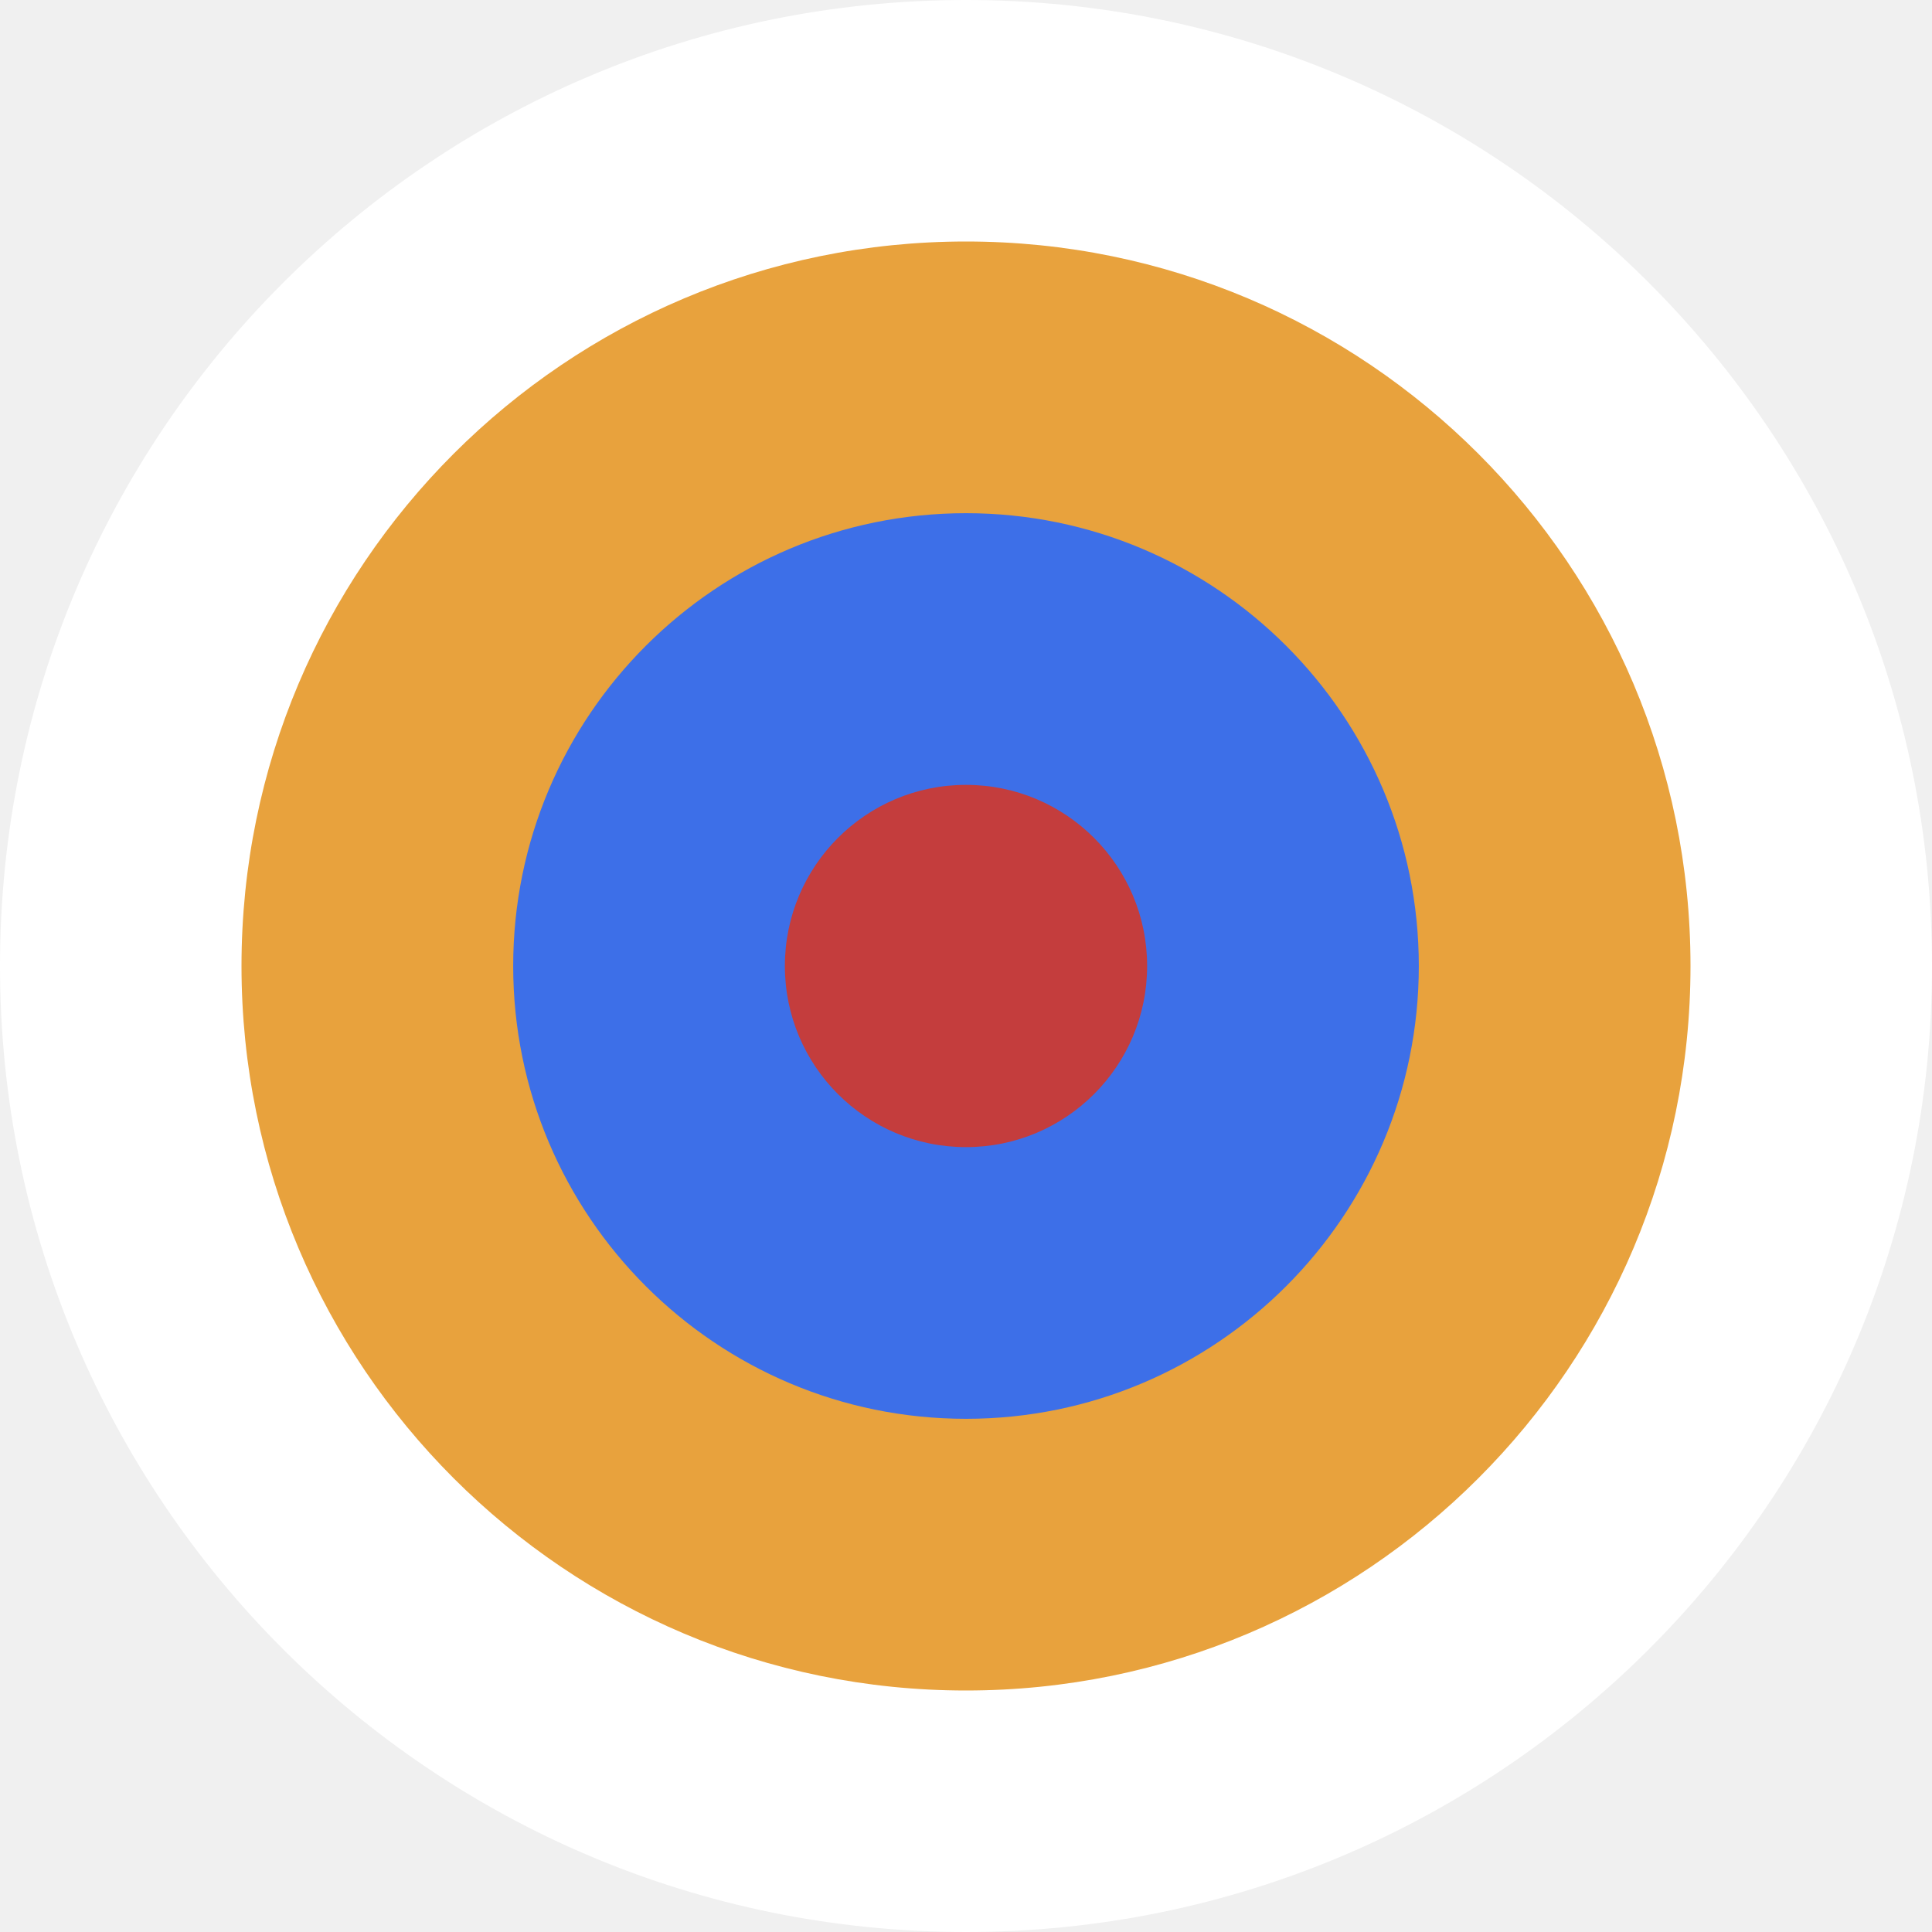
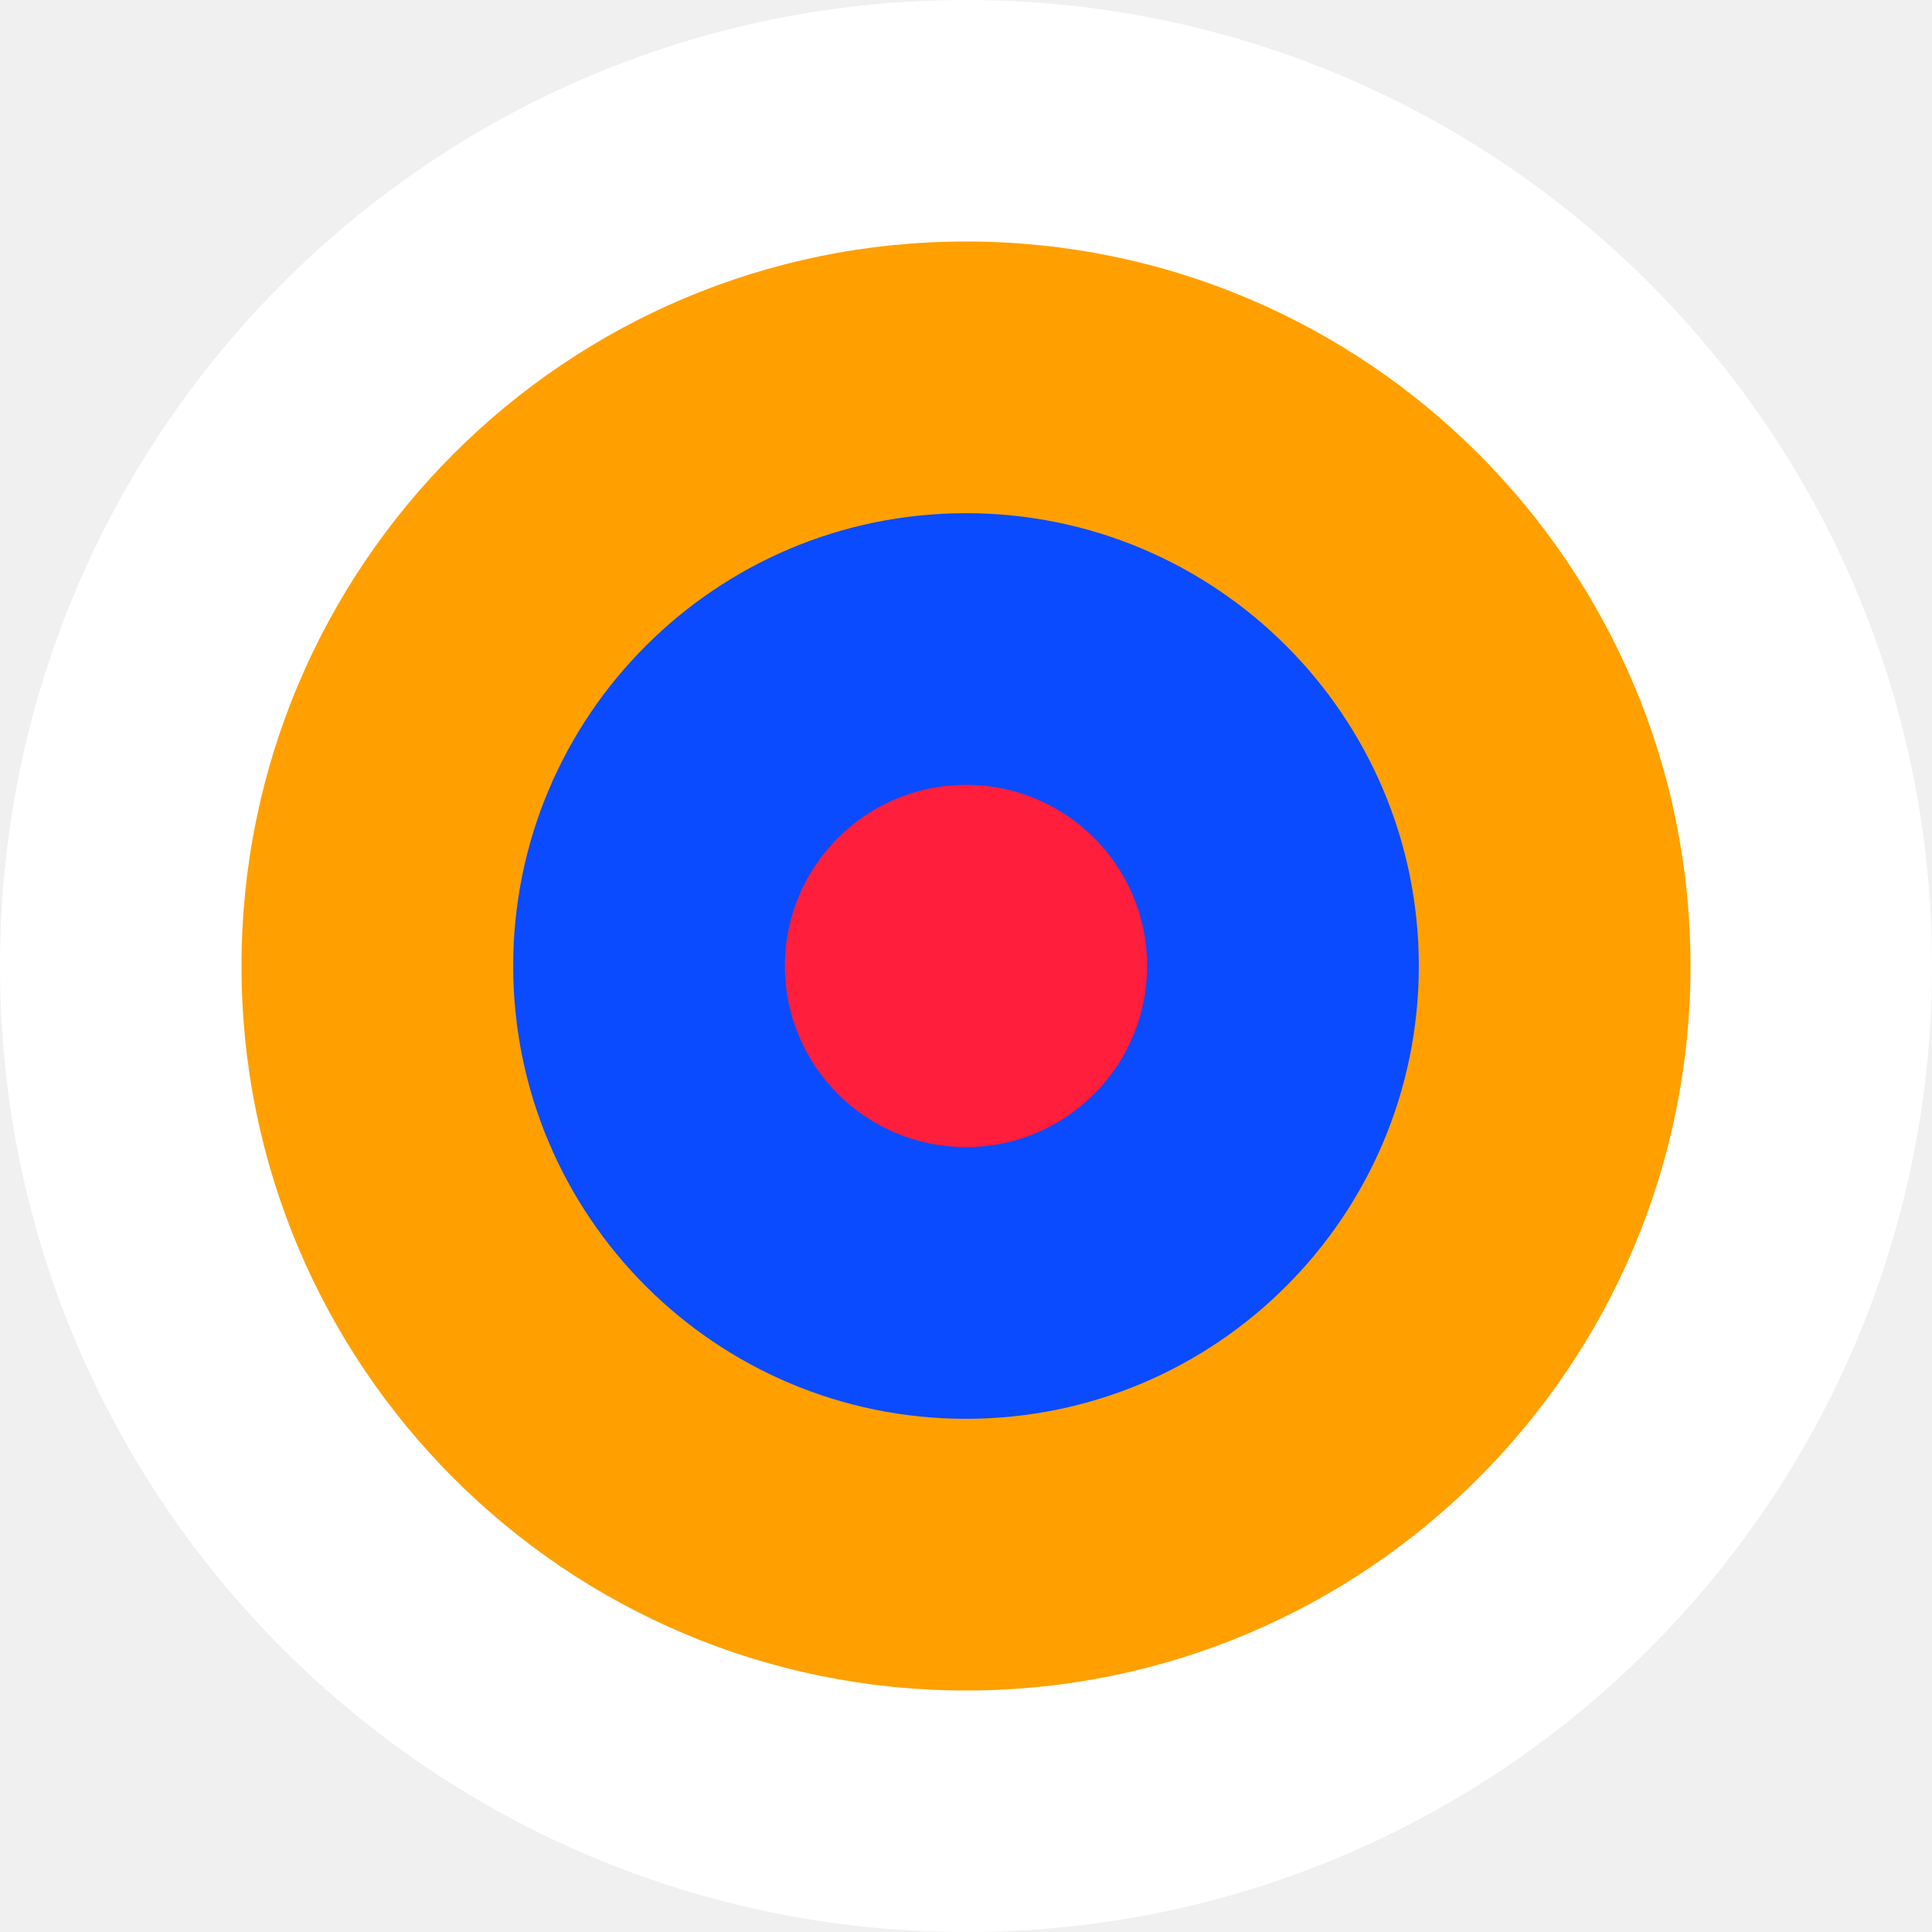
<svg xmlns="http://www.w3.org/2000/svg" width="64" height="64" viewBox="0 0 64 64">
  <circle cx="32" cy="32" r="32" fill="#ffffff" />
-   <circle cx="32" cy="32" r="24" fill="#e8a23d" />
-   <circle cx="32" cy="32" r="15" fill="#3d6fe8" />
-   <circle cx="32" cy="32" r="6" fill="#c43d3d" />
+   <circle cx="32" cy="32" r="24" fill="#ffa000" />
+   <circle cx="32" cy="32" r="15" fill="#0a4bff" />
+   <circle cx="32" cy="32" r="6" fill="#ff1e3c" />
</svg>
